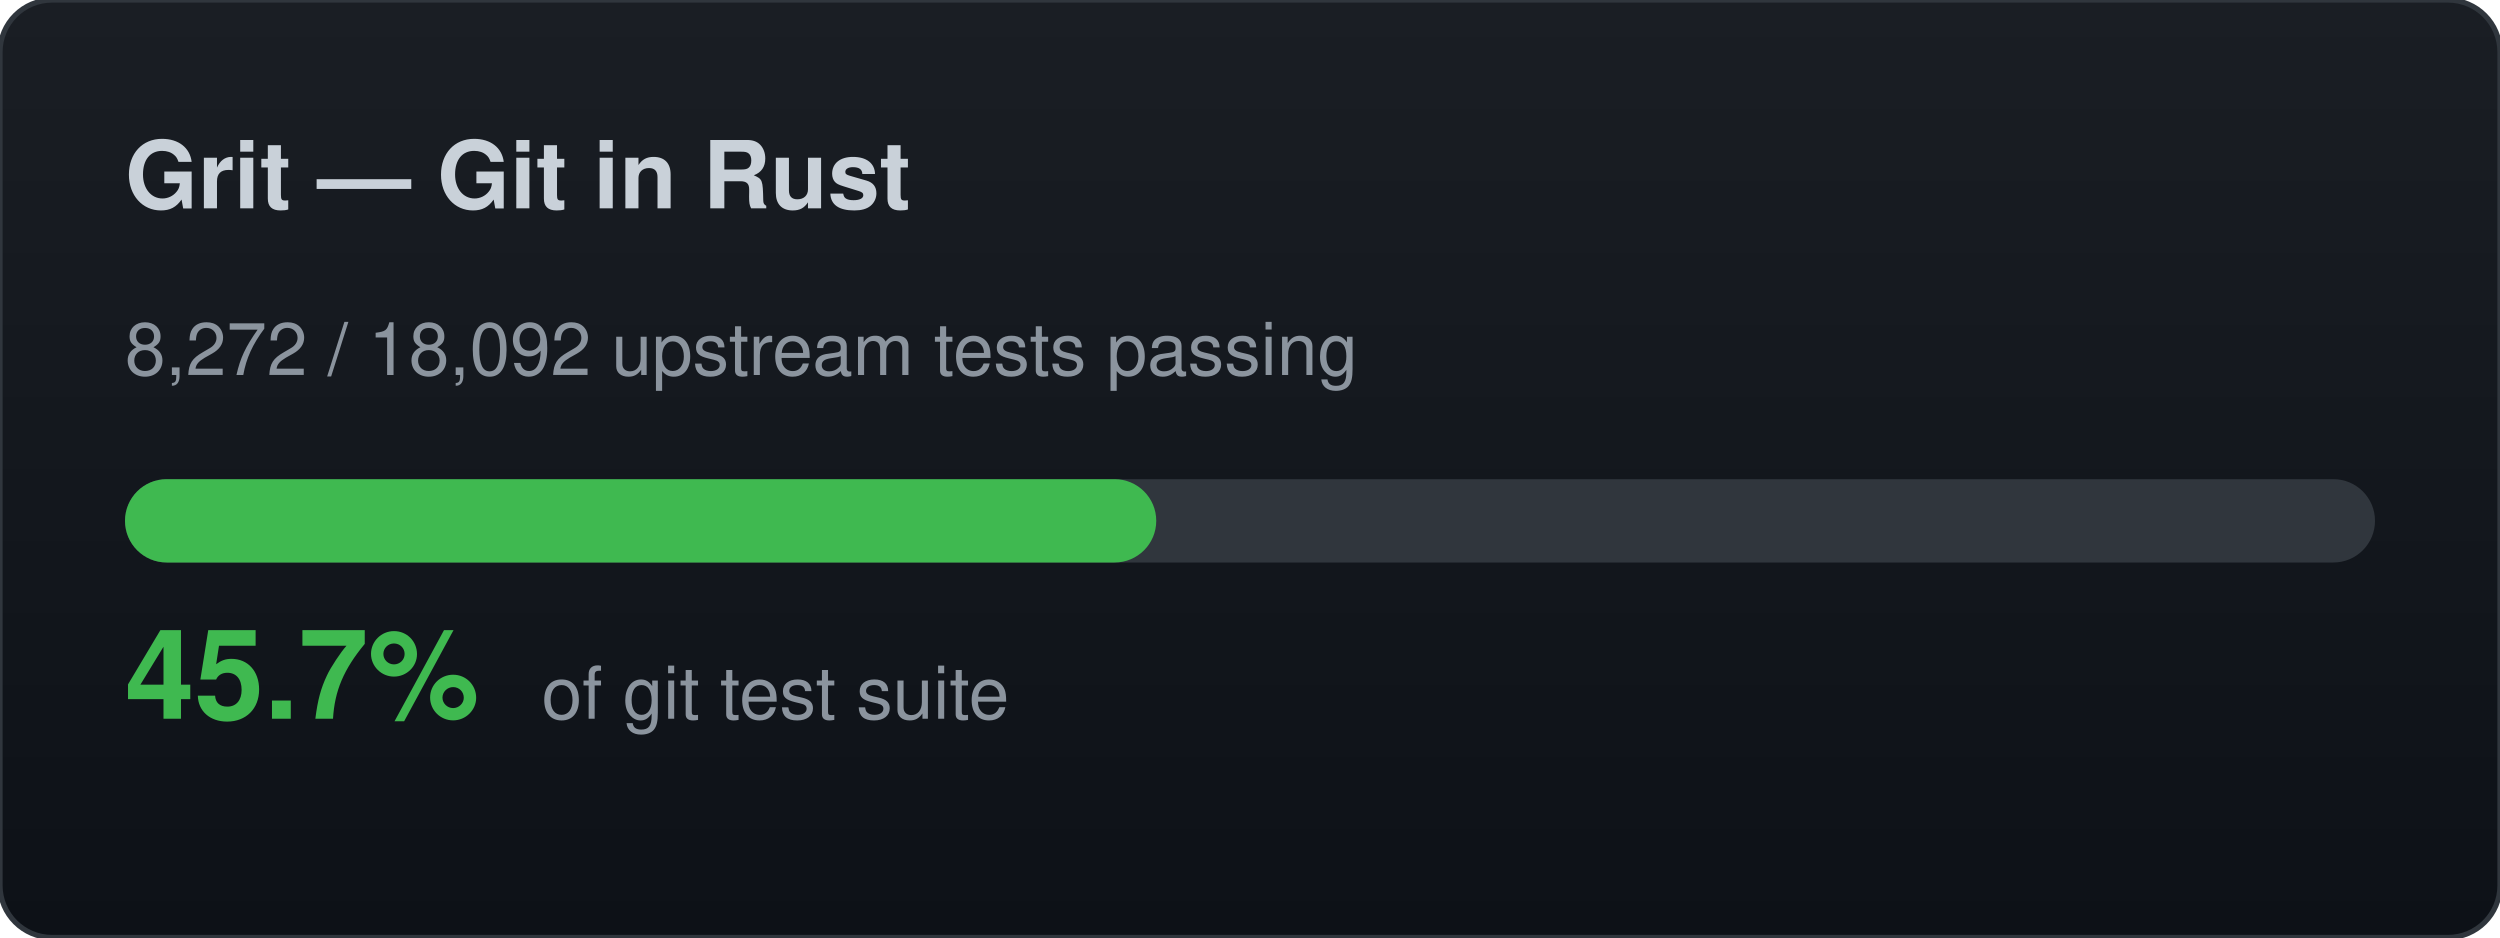
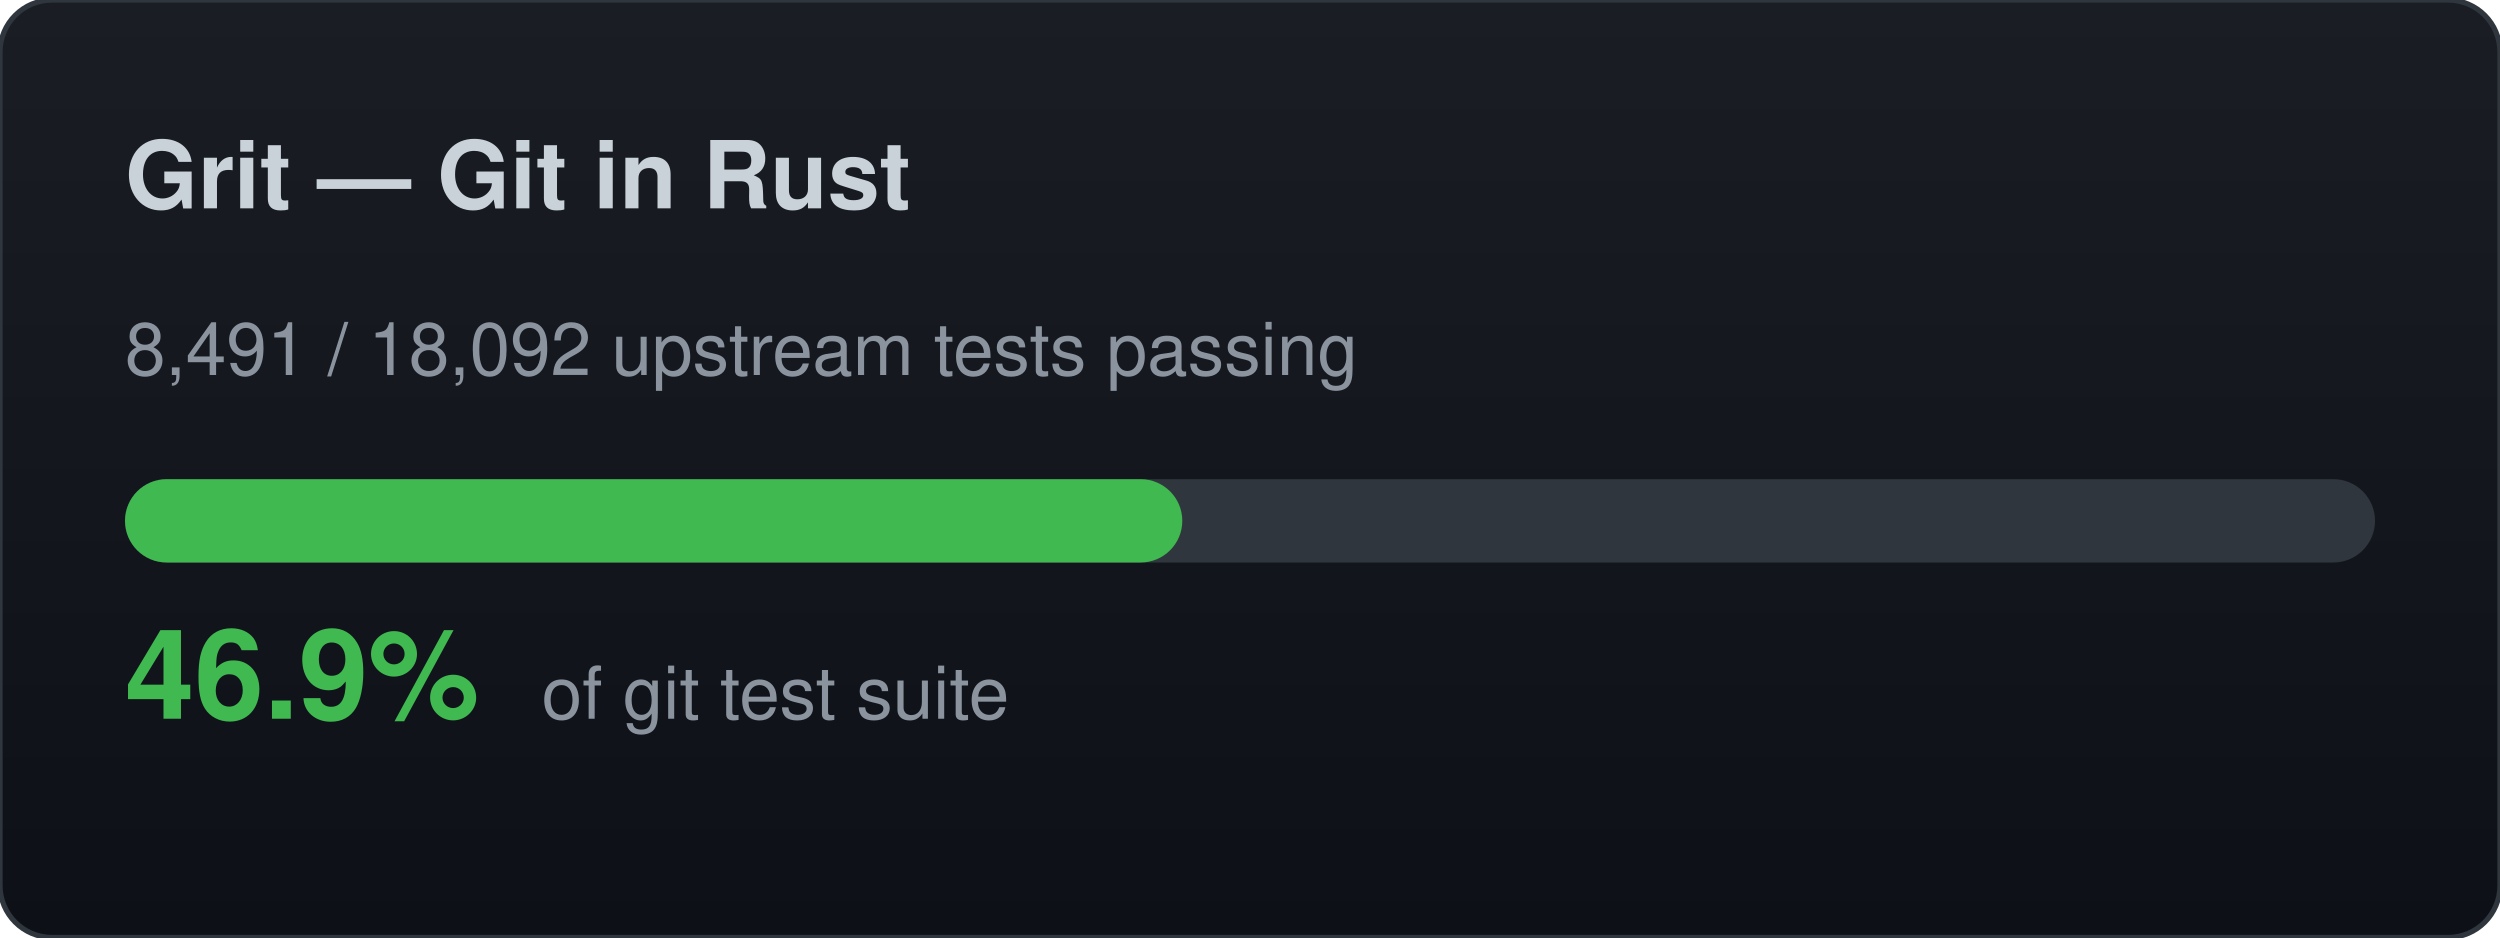
<svg xmlns="http://www.w3.org/2000/svg" width="480" height="180" viewBox="0 0 480 180">
  <defs>
    <linearGradient id="bg" x1="0" y1="0" x2="0" y2="1">
      <stop offset="0%" stop-color="#1a1e24" />
      <stop offset="100%" stop-color="#0d1117" />
    </linearGradient>
  </defs>
  <rect width="480" height="180" rx="10" fill="url(#bg)" stroke="#30363d" stroke-width="1" />
  <text x="24" y="40" font-family="-apple-system,BlinkMacSystemFont,Segoe UI,Helvetica,Arial,sans-serif" font-size="18" font-weight="700" fill="#c9d1d9">Grit — Git in Rust</text>
-   <text x="24" y="72" font-family="-apple-system,BlinkMacSystemFont,Segoe UI,Helvetica,Arial,sans-serif" font-size="14" fill="#8b949e">8,272 / 18,092 upstream tests passing</text>
+   <text x="24" y="72" font-family="-apple-system,BlinkMacSystemFont,Segoe UI,Helvetica,Arial,sans-serif" font-size="14" fill="#8b949e">8,491 / 18,092 upstream tests passing</text>
  <rect x="24" y="92" width="432" height="16" rx="8" fill="#30363d" />
-   <rect x="24" y="92" width="198" height="16" rx="8" fill="#3fb950" />
-   <text x="24" y="138" font-family="-apple-system,BlinkMacSystemFont,Segoe UI,Helvetica,Arial,sans-serif" font-size="24" font-weight="700" fill="#3fb950">45.7%</text>
+   <rect x="24" y="92" width="203" height="16" rx="8" fill="#3fb950" />
+   <text x="24" y="138" font-family="-apple-system,BlinkMacSystemFont,Segoe UI,Helvetica,Arial,sans-serif" font-size="24" font-weight="700" fill="#3fb950">46.9%</text>
  <text x="104" y="138" font-family="-apple-system,BlinkMacSystemFont,Segoe UI,Helvetica,Arial,sans-serif" font-size="14" fill="#8b949e">of git test suite</text>
</svg>
